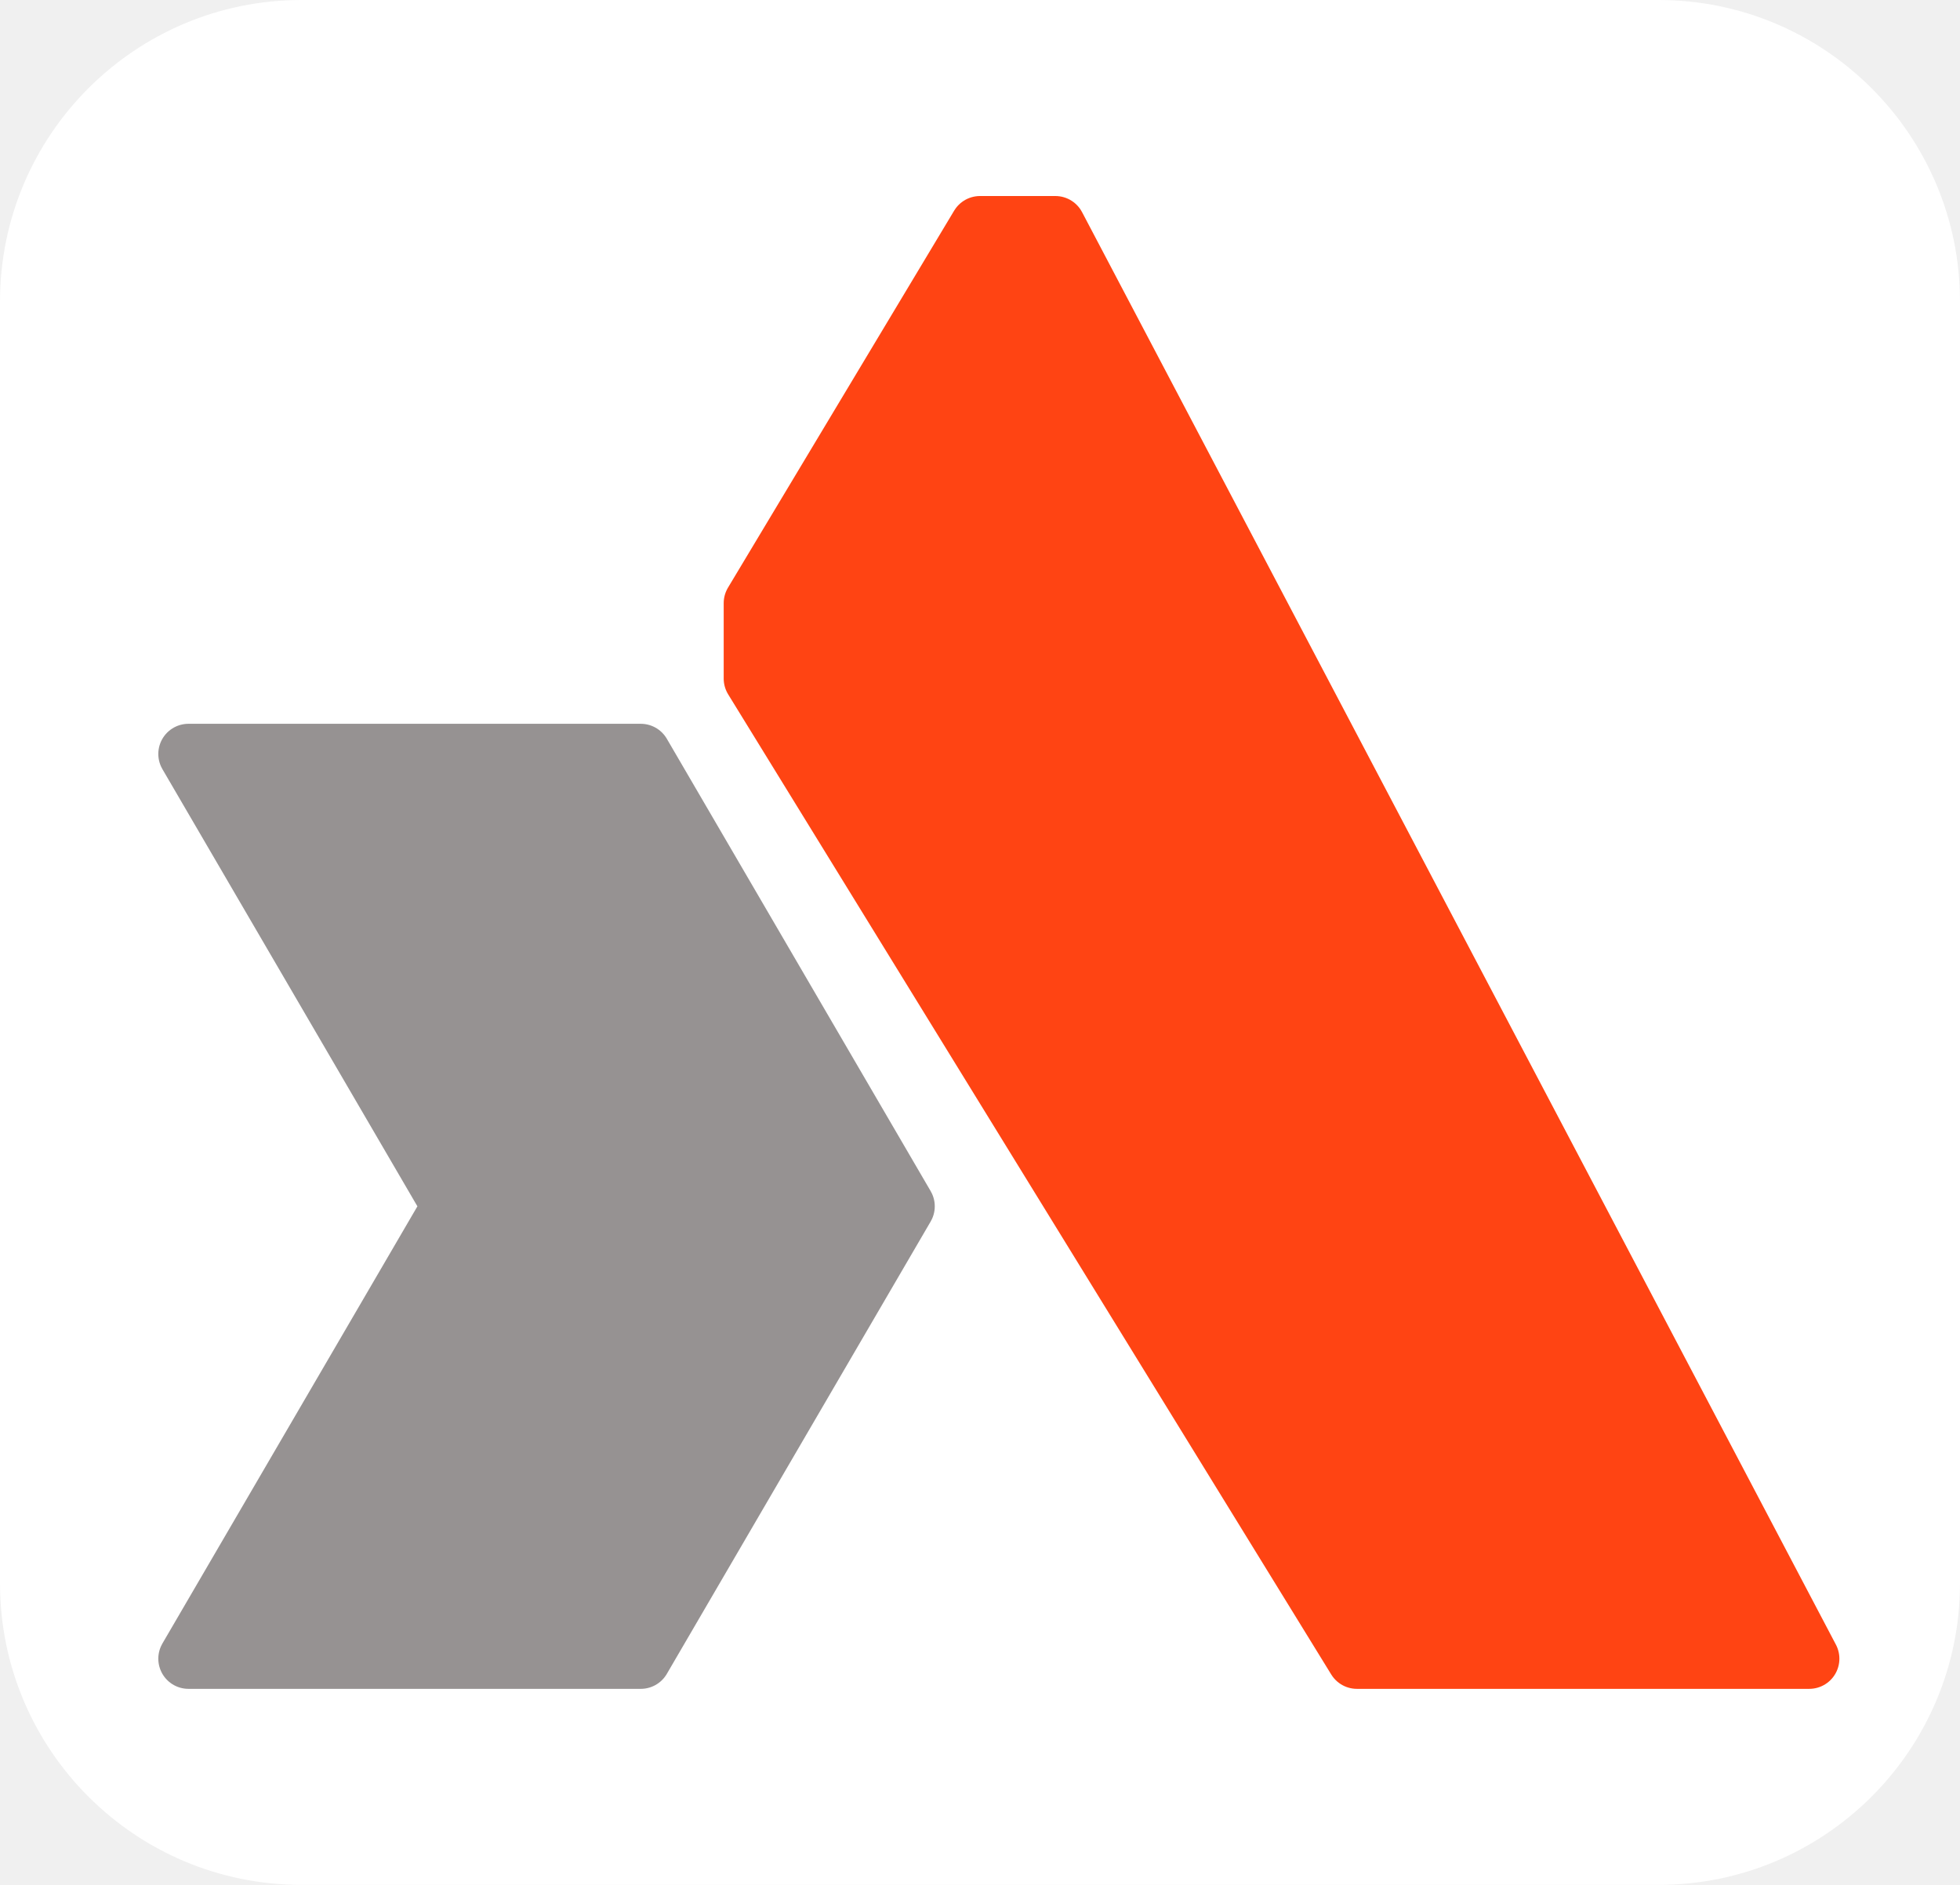
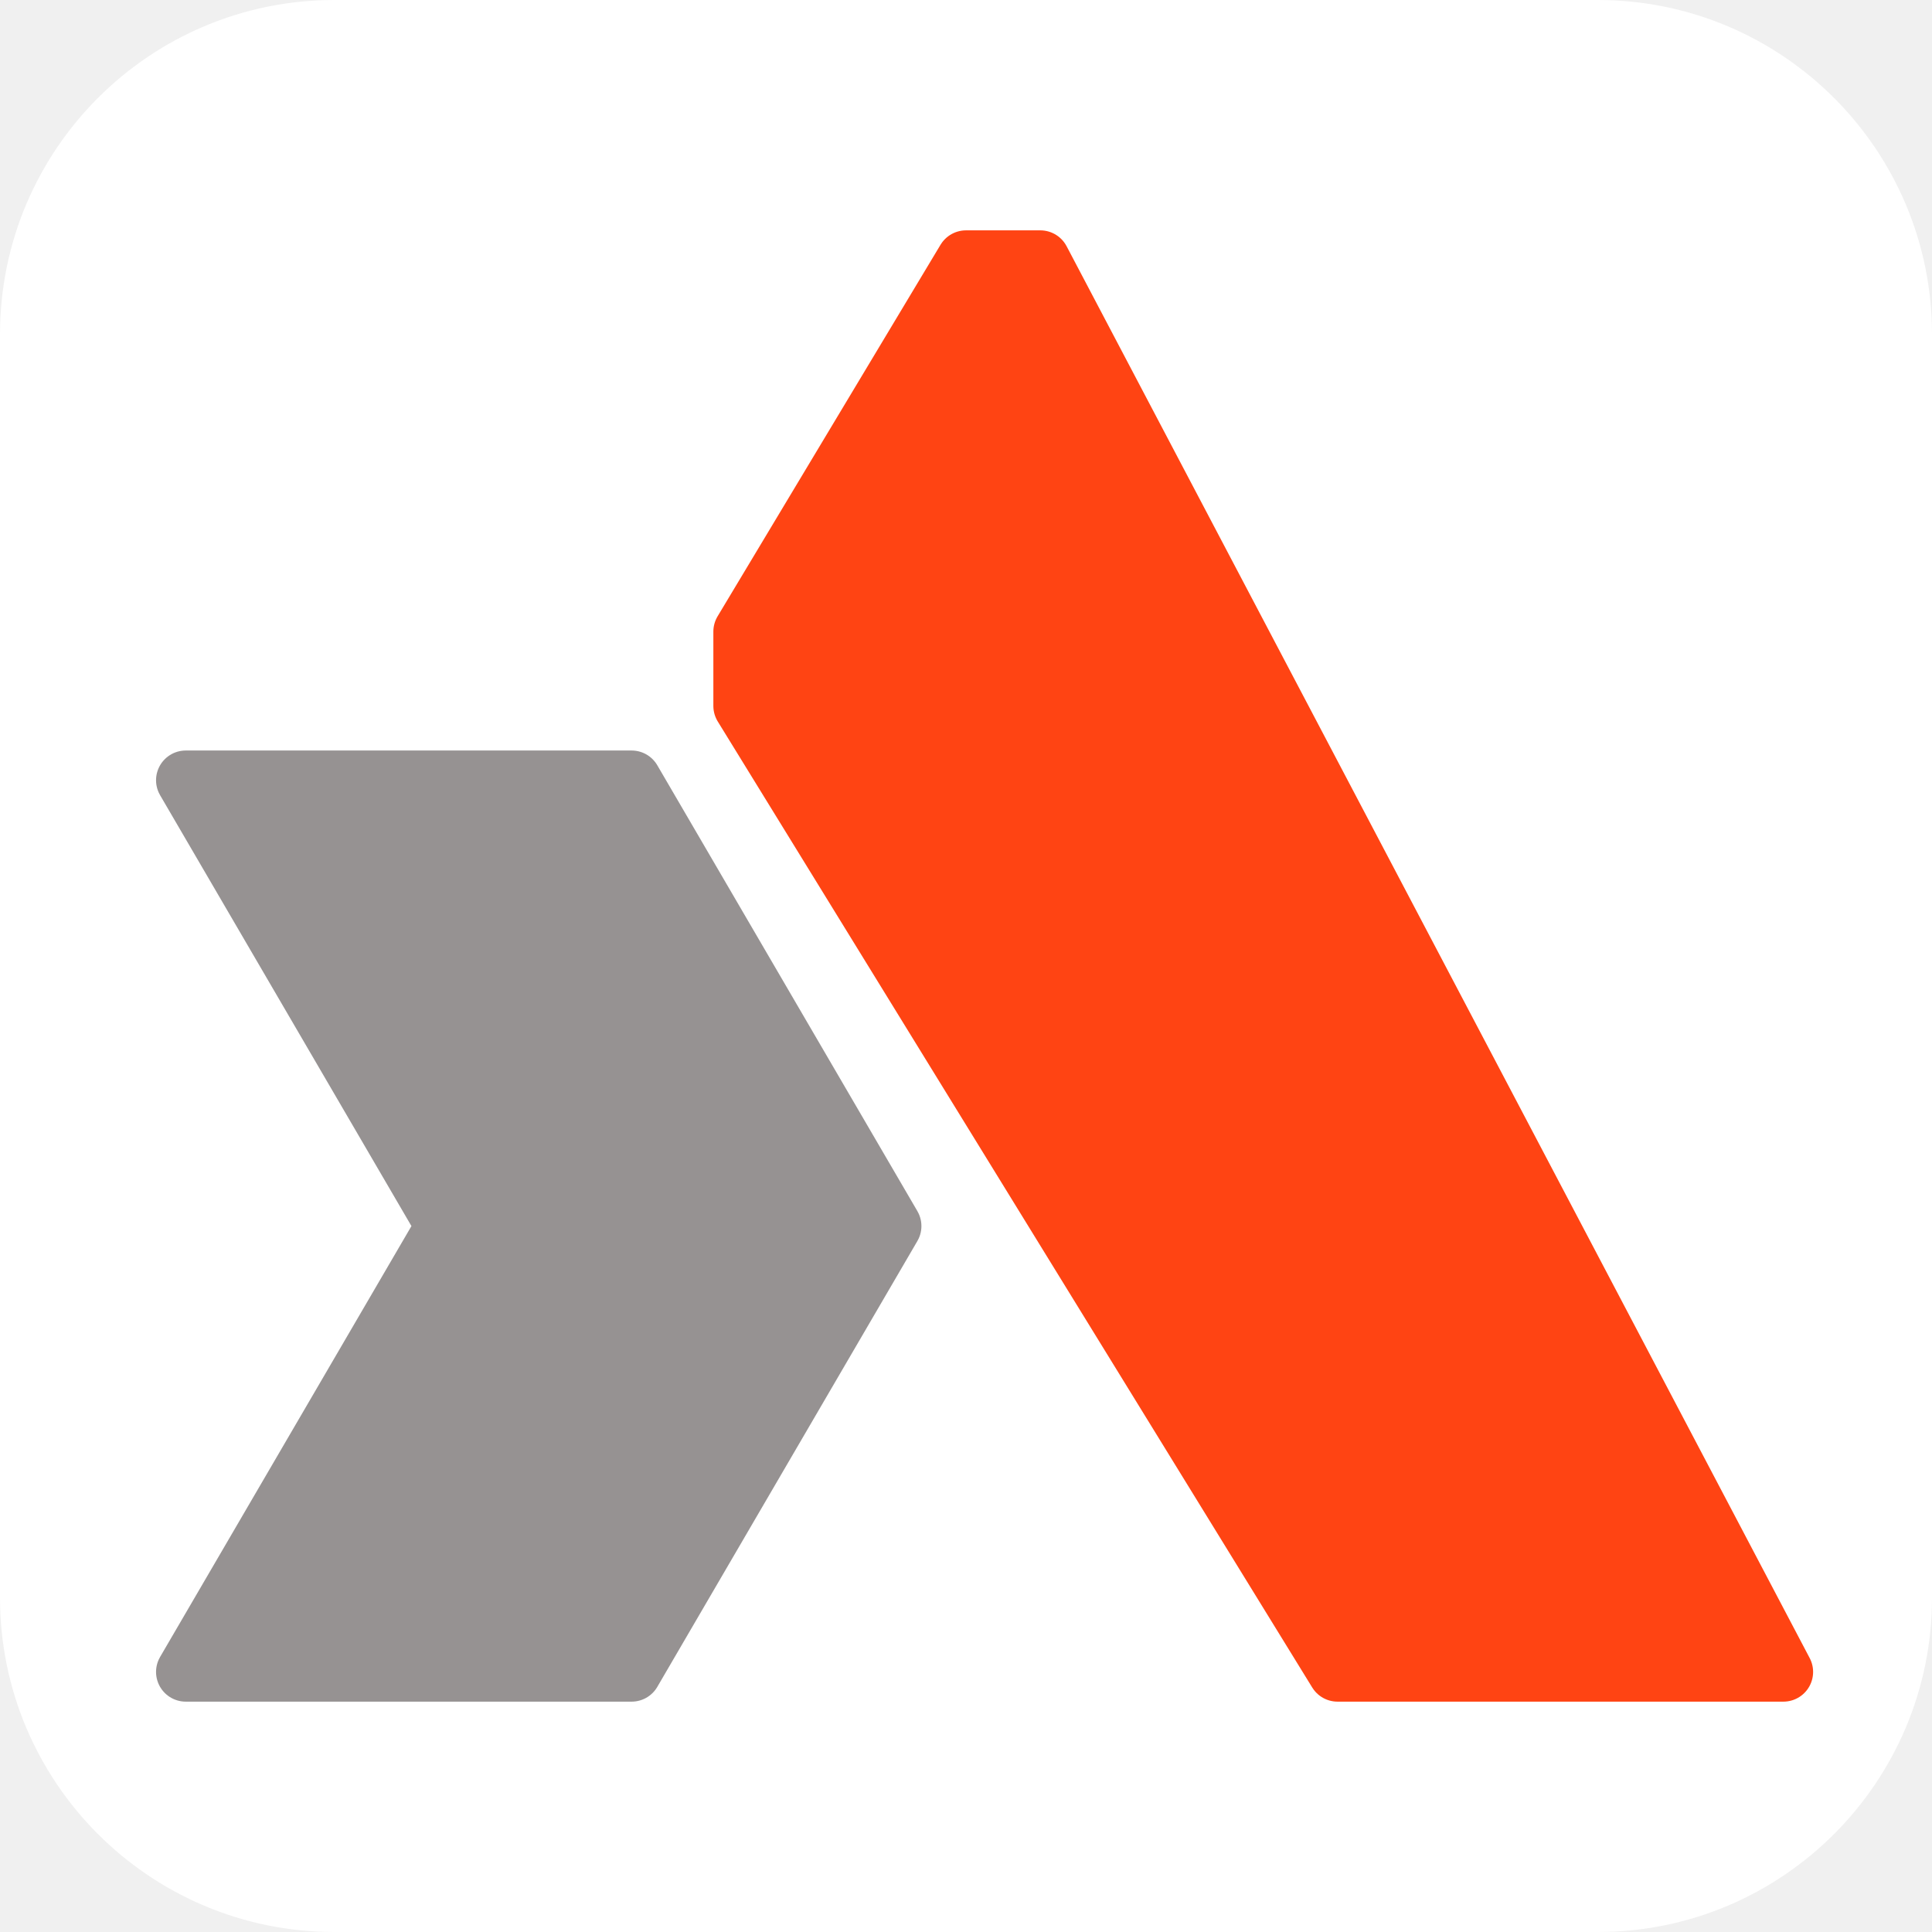
- <svg xmlns="http://www.w3.org/2000/svg" viewBox="0 0 52 50" role="img" aria-label="Akili Advisory Group">
-   <rect x="0" y="0" width="52" height="50" rx="8" fill="#FFFFFF" />
-   <path d="M5,20 L17,20 L24,32 L17,44 L5,44 L12,32 Z" fill="#969292" stroke="#969292" stroke-width="1.6" stroke-linejoin="round" />
-   <path d="M20,16 L26,6 L28,6 L48,44 L36,44 L20,18 Z" fill="#FF4413" stroke="#FF4413" stroke-width="1.6" stroke-linejoin="round" />
+ <svg xmlns="http://www.w3.org/2000/svg" viewBox="0 0 52 52" role="img" aria-label="Akili Advisory Group">
+   <rect x="0" y="0" width="52" height="52" rx="9" fill="#FFFFFF" />
+   <g transform="translate(0,1)">
+     <path d="M5,20 L17,20 L24,32 L17,44 L5,44 L12,32 Z" fill="#969292" stroke="#969292" stroke-width="1.6" stroke-linejoin="round" />
+     <path d="M20,16 L26,6 L28,6 L48,44 L36,44 L20,18 Z" fill="#FF4413" stroke="#FF4413" stroke-width="1.6" stroke-linejoin="round" />
+   </g>
</svg>
